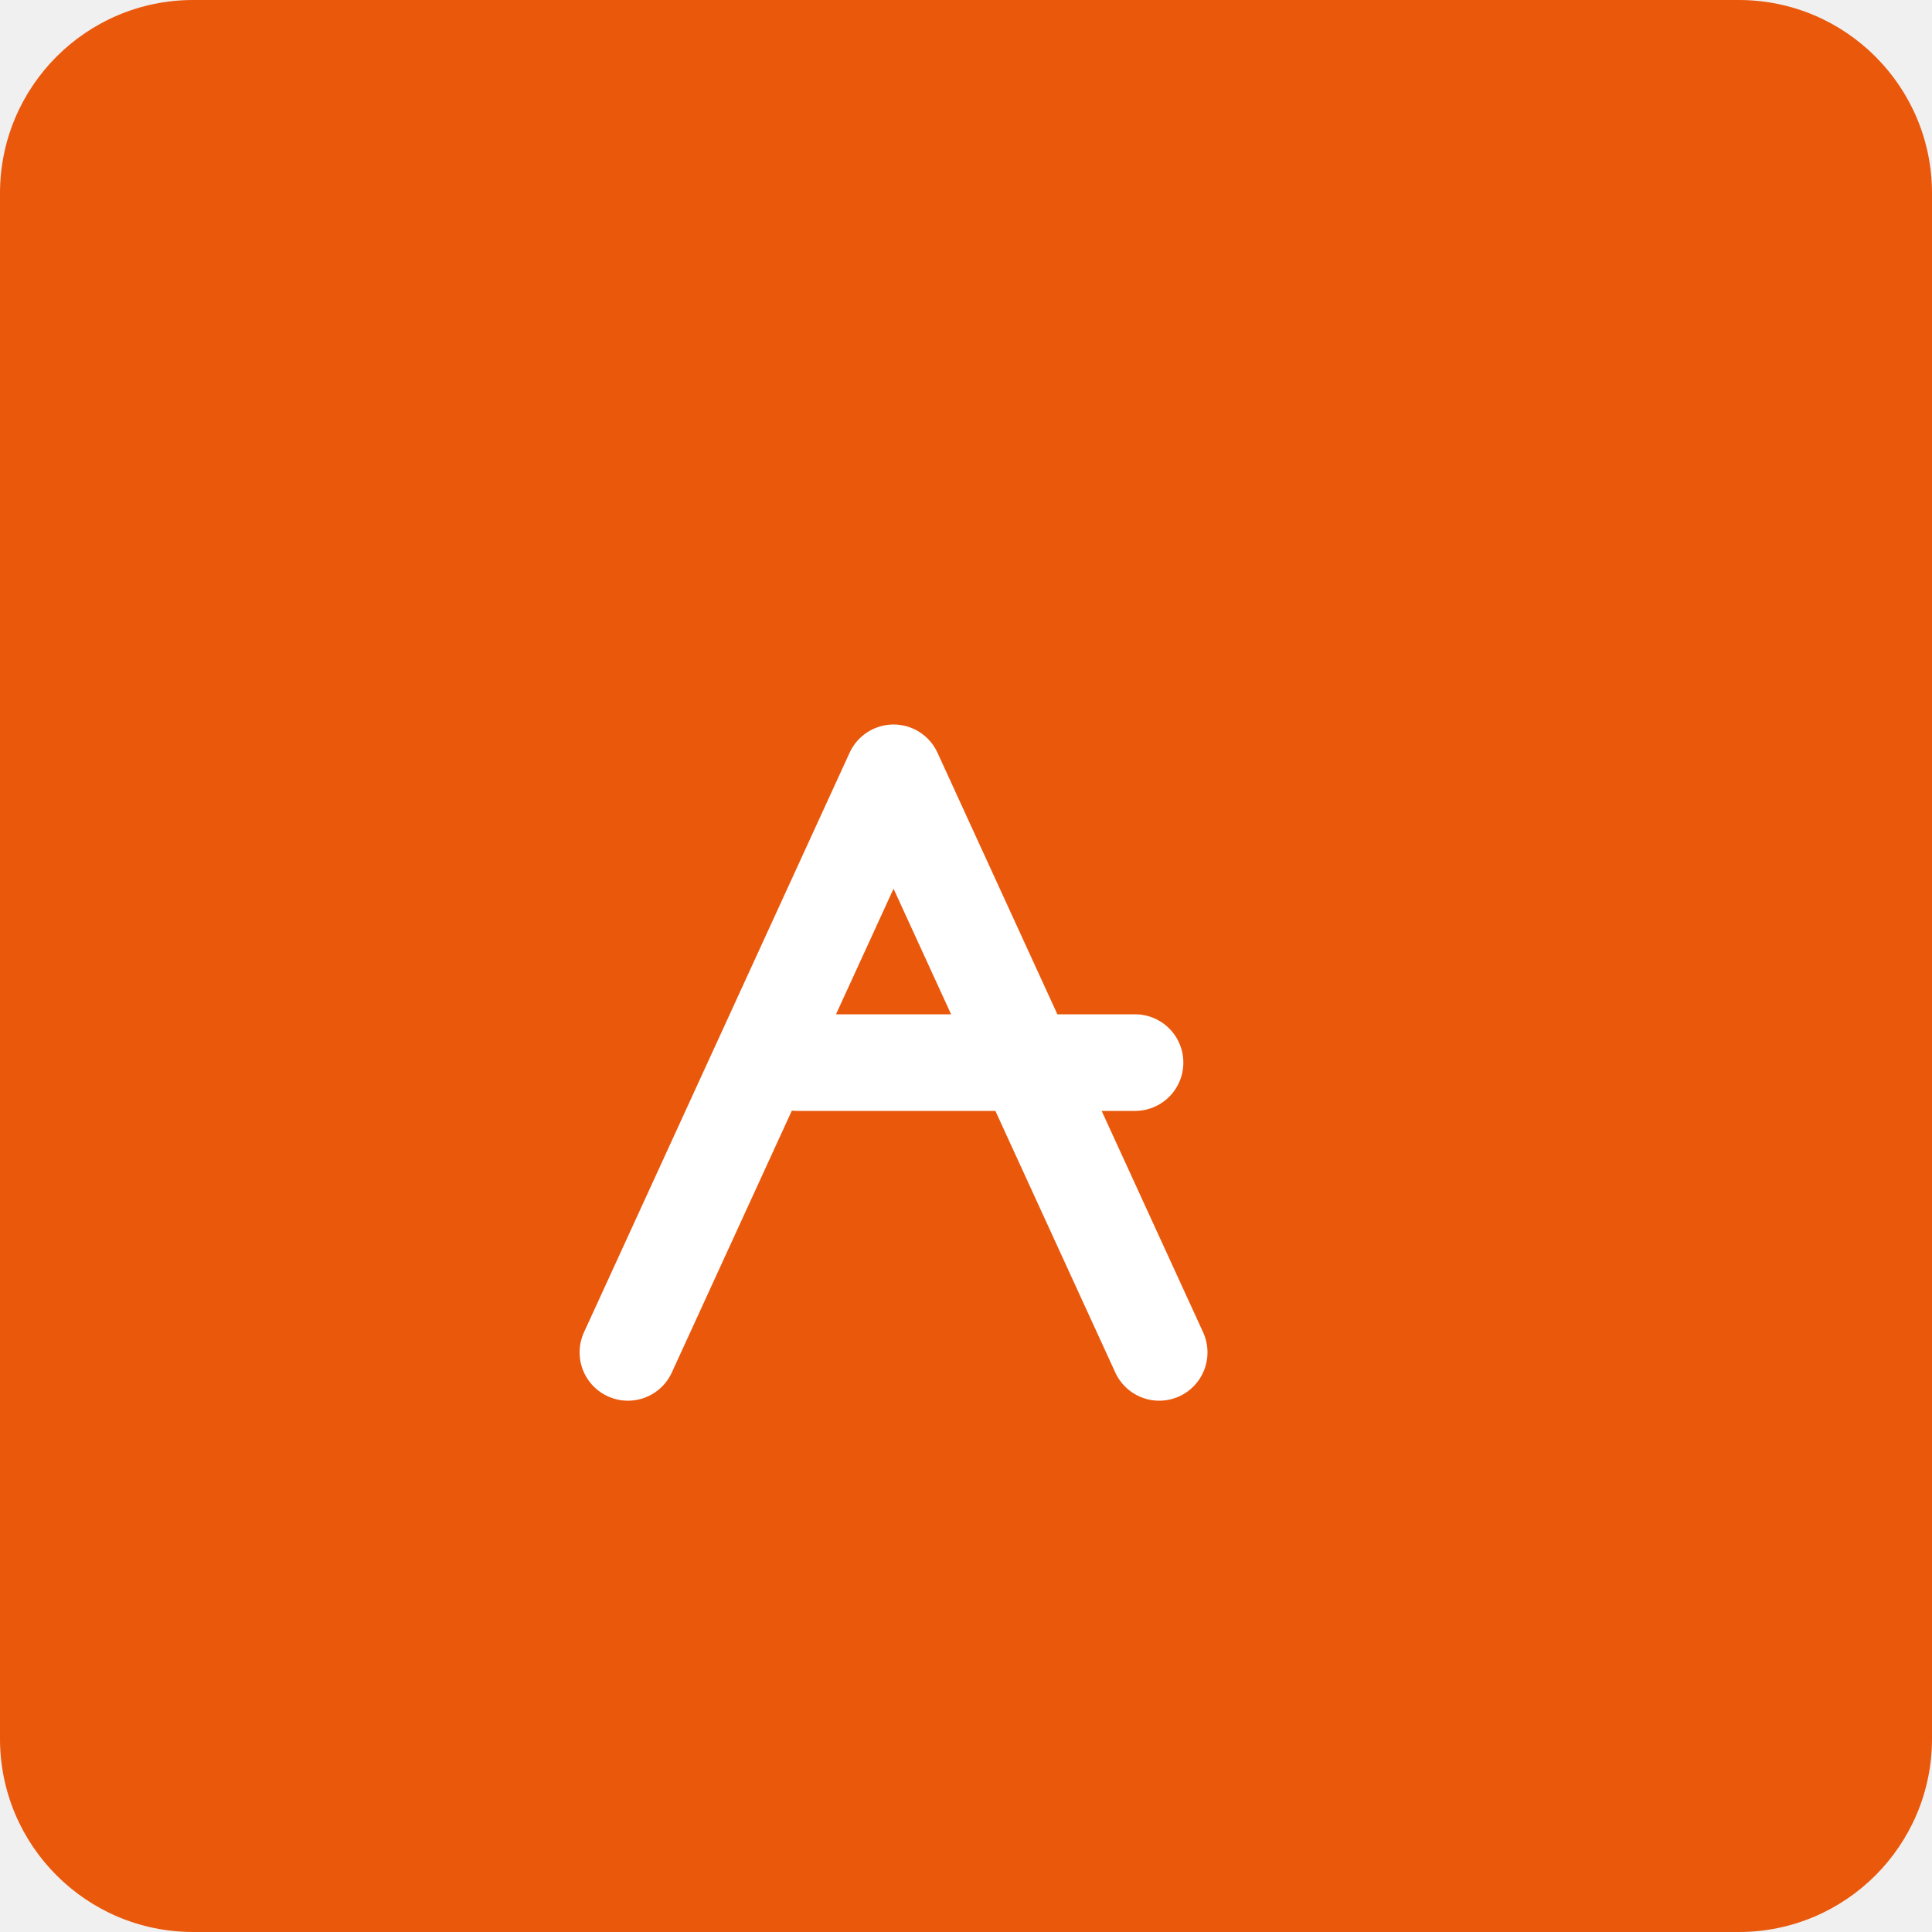
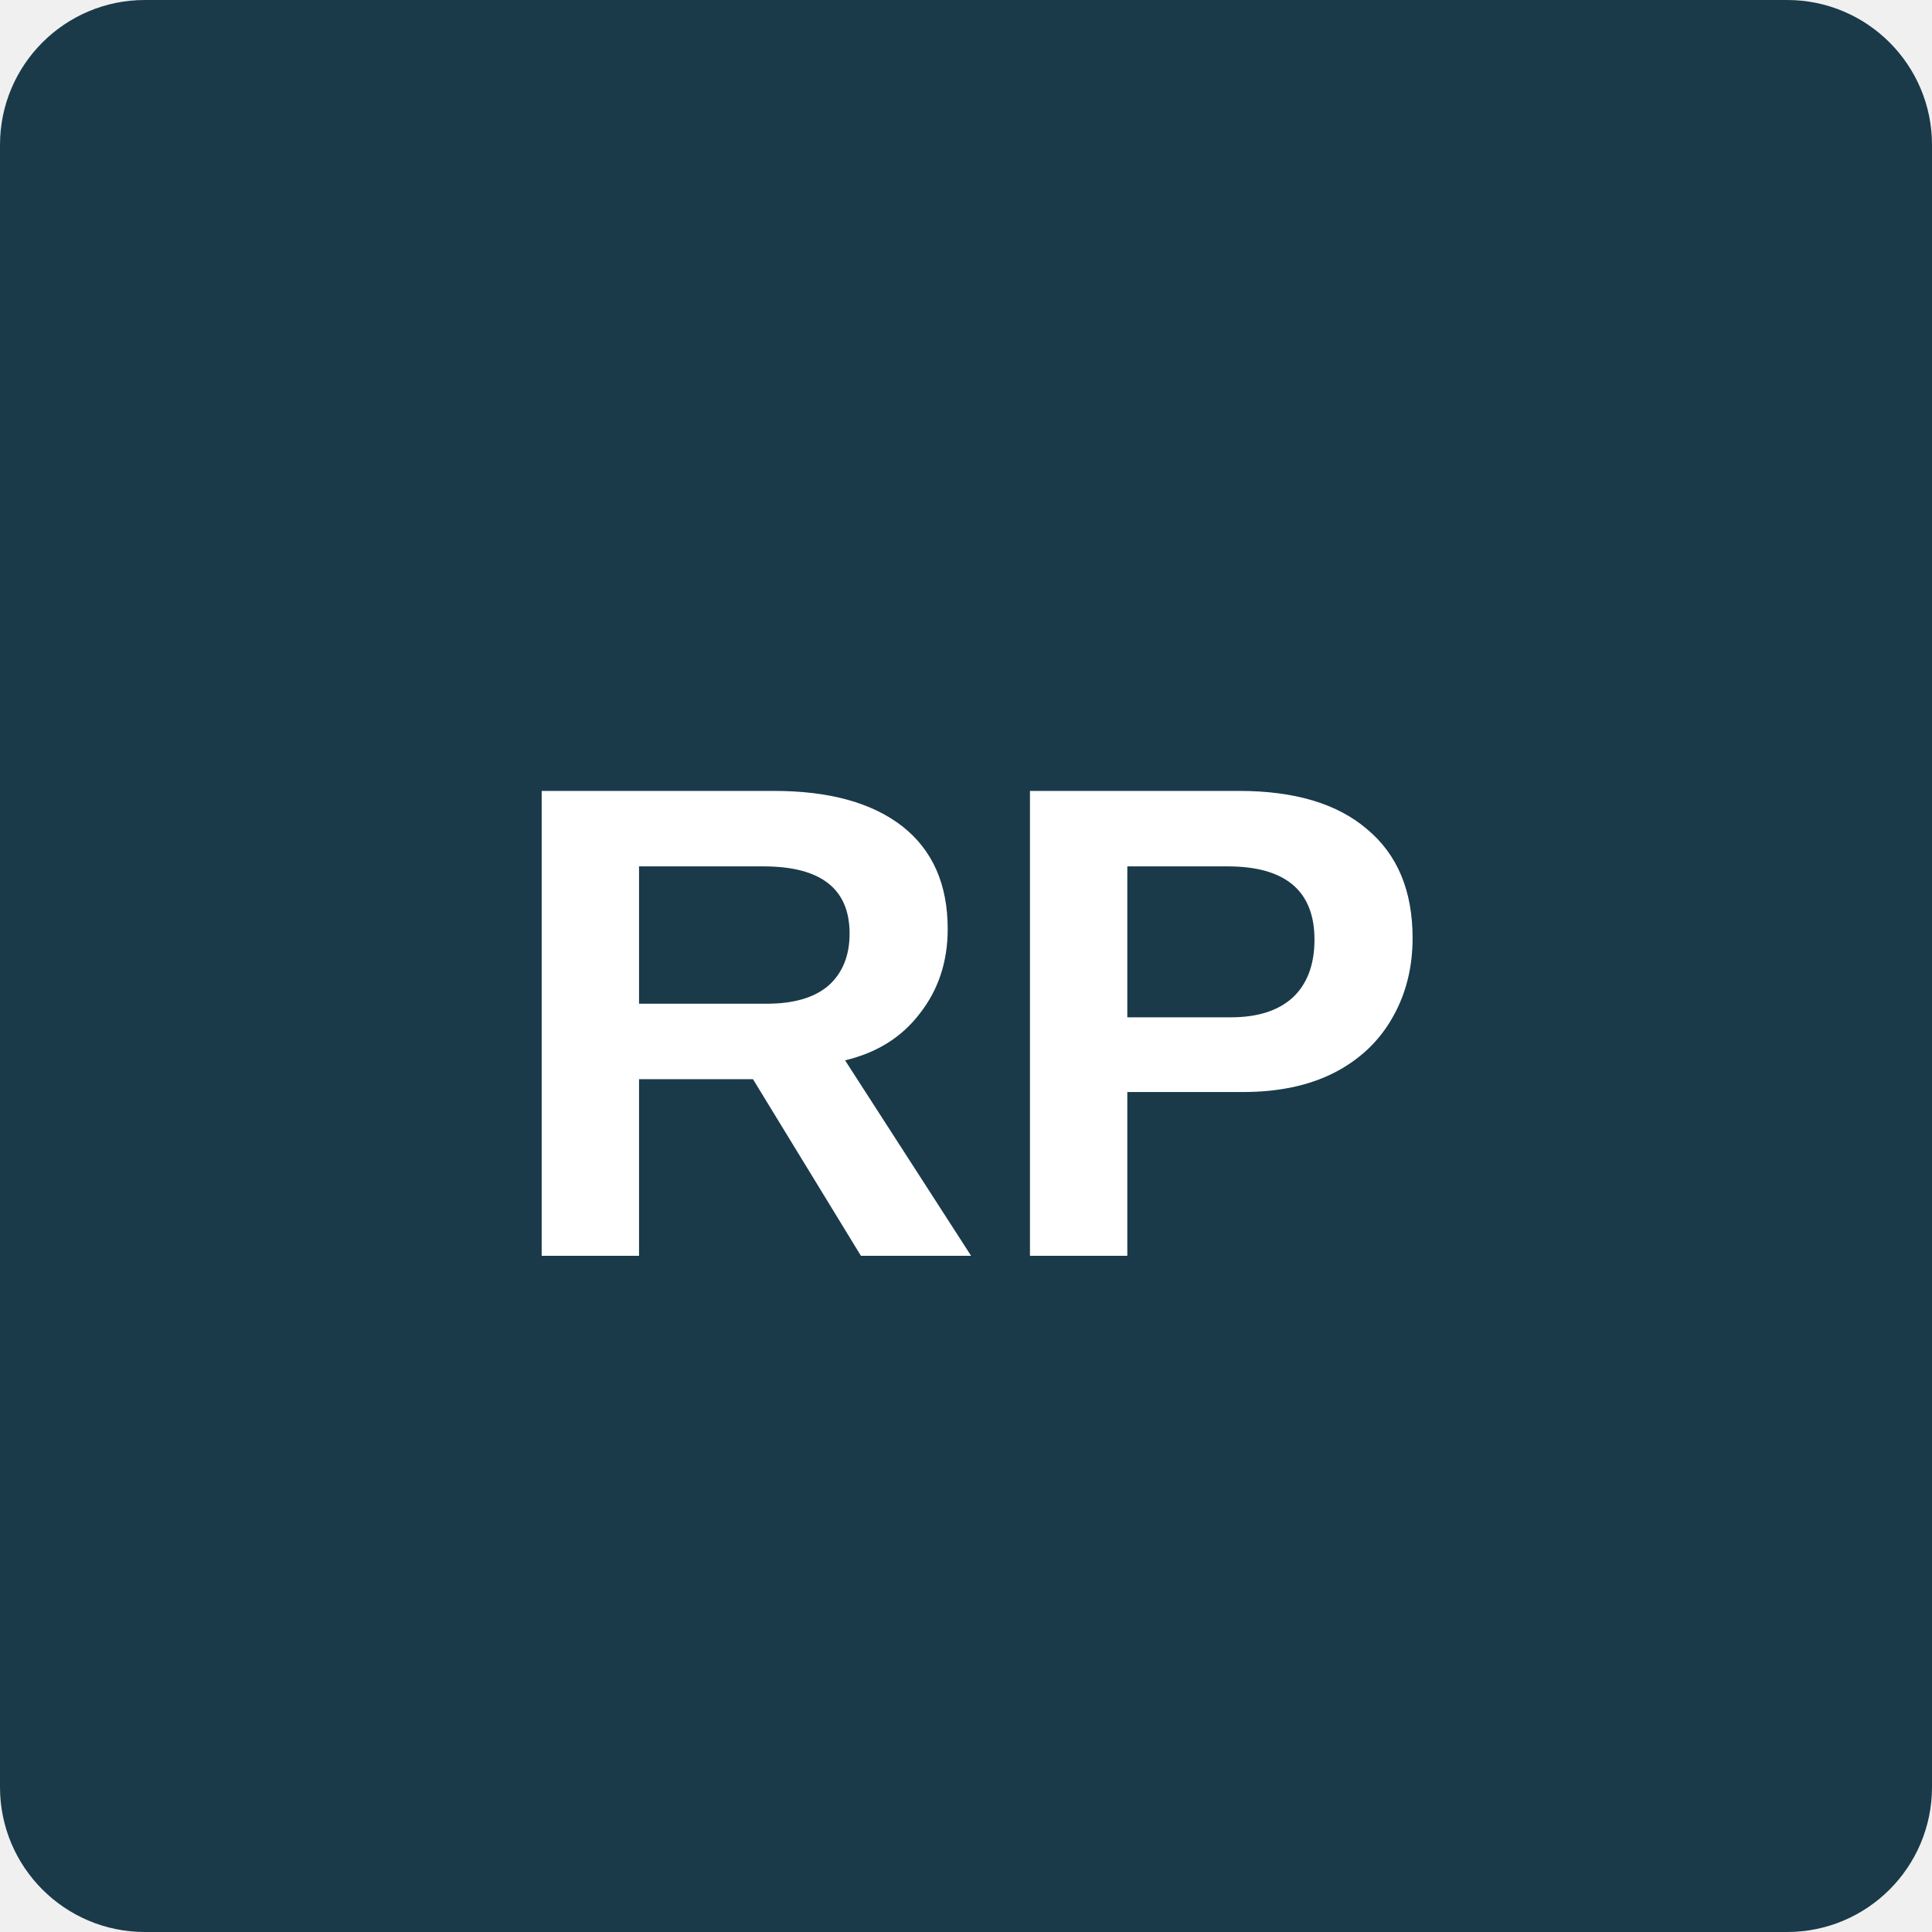
- <svg xmlns="http://www.w3.org/2000/svg" width="40" height="40" viewBox="0 0 40 40" fill="none">
-   <rect width="40" height="40" rx="4" fill="#EA580C" />
-   <path d="M13 28l5.5-12 5.5 12M16.5 22h7" stroke="#fff" stroke-width="2" stroke-linecap="round" stroke-linejoin="round" />
+ <svg xmlns="http://www.w3.org/2000/svg" width="40" height="40" viewBox="0 0 40 40" fill="none" role="img" aria-label="Renov'Pro Services">
+   <rect width="40" height="40" rx="3" fill="#1A3A4A" />
+   <text x="20" y="26" text-anchor="middle" font-family="Arial Black,Arial,sans-serif" font-size="14" font-weight="800" fill="#FFFFFF">RP</text>
</svg>
